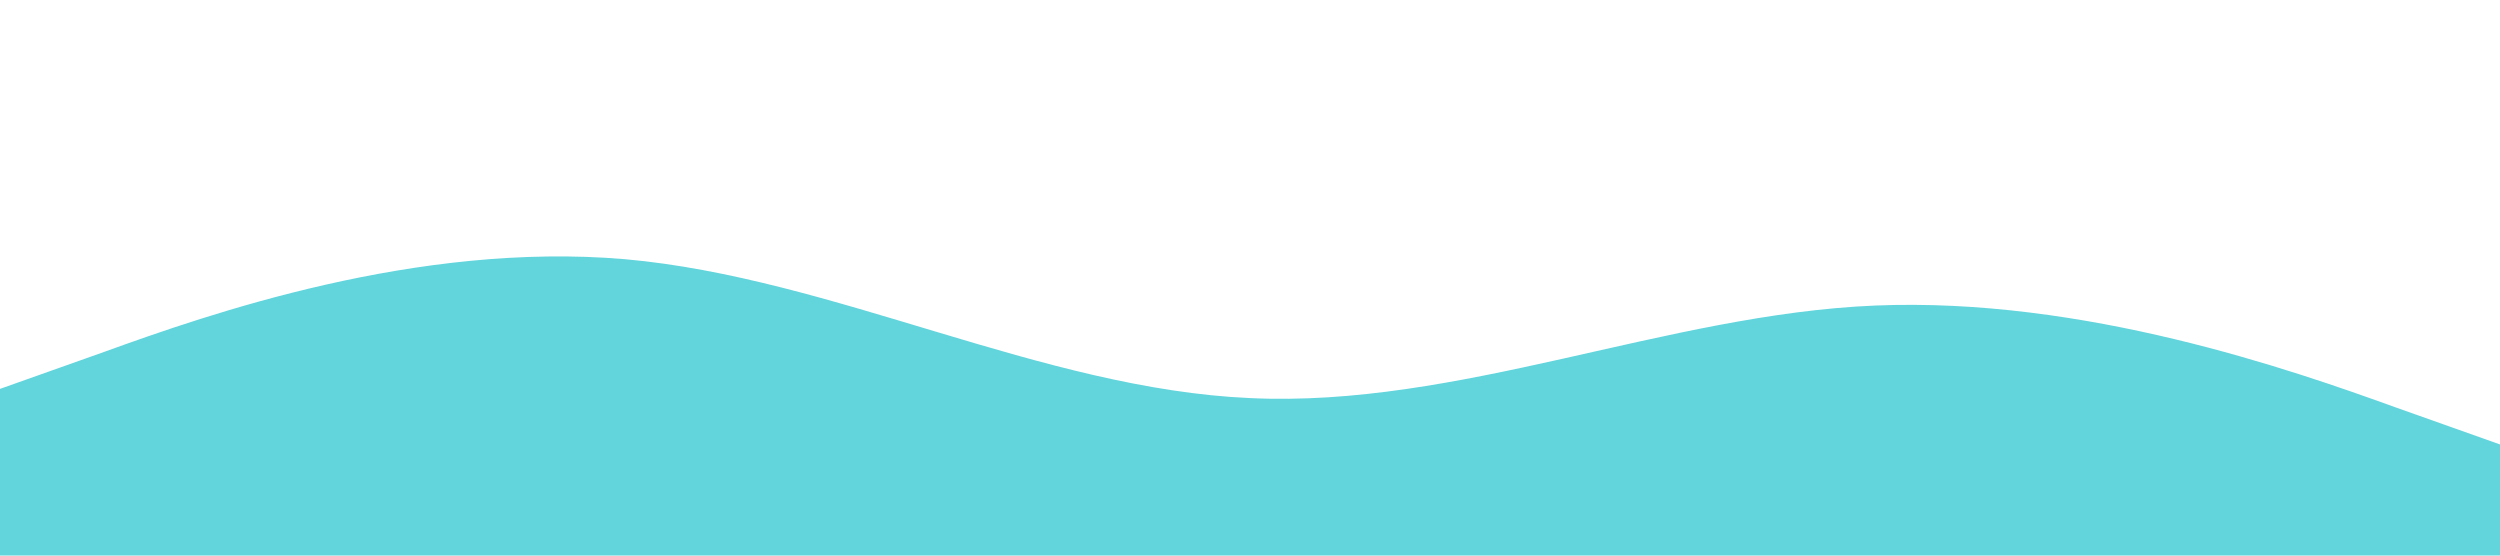
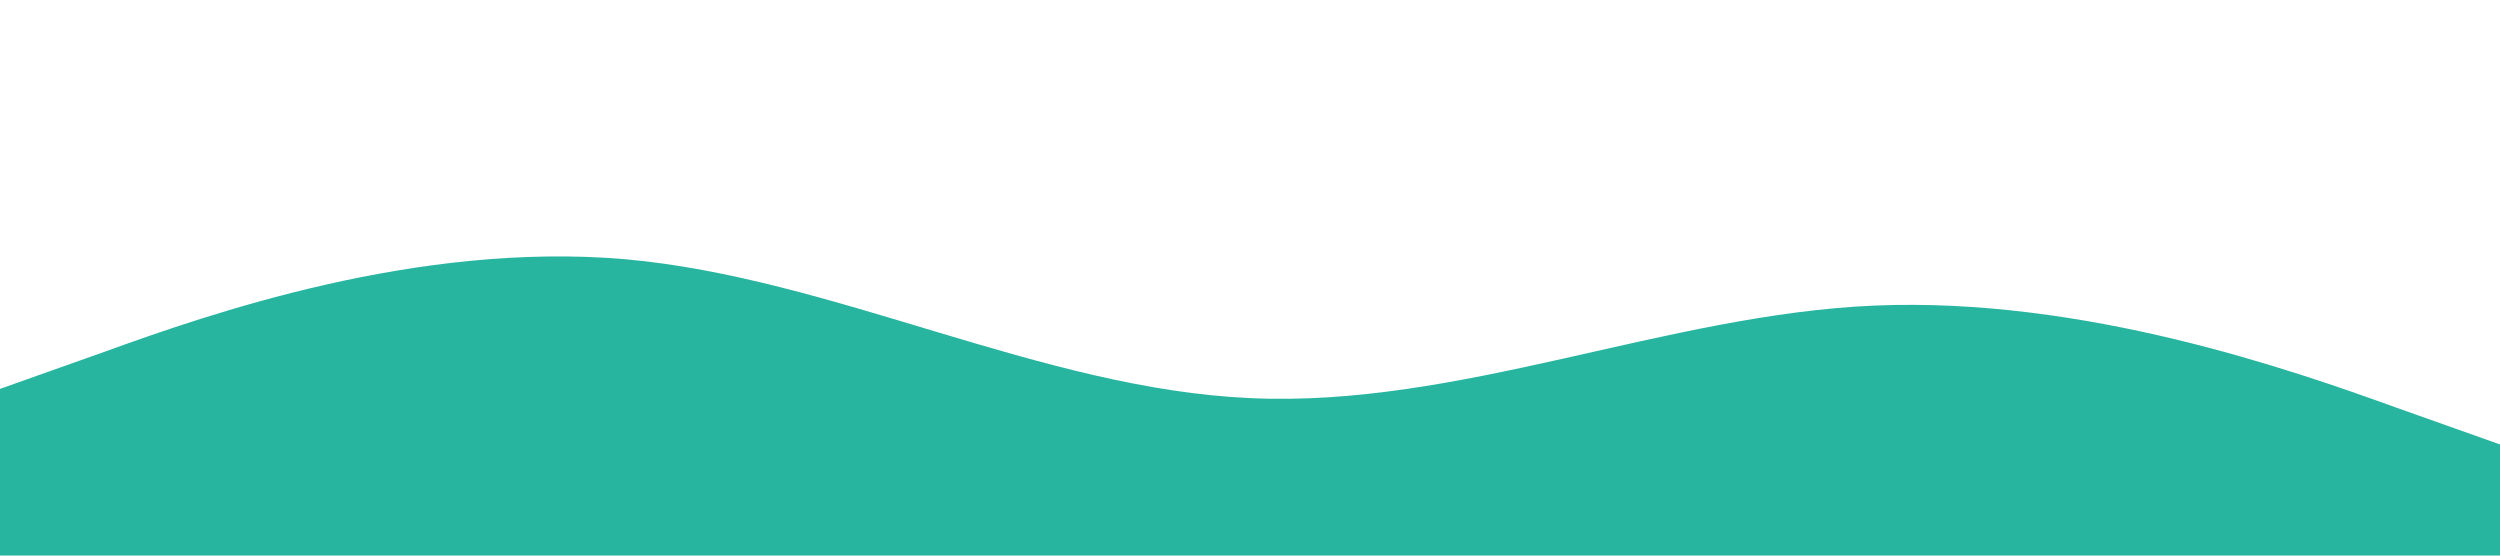
<svg xmlns="http://www.w3.org/2000/svg" viewBox="0 0 1440 320">
-   <path fill="#61d4dc" fill-opacity="6" d="M0,224L60,202.7C120,181,240,139,360,149.3C480,160,600,224,720,229.3C840,235,960,181,1080,176C1200,171,1320,213,1380,234.7L1440,256L1440,320L1380,320C1320,320,1200,320,1080,320C960,320,840,320,720,320C600,320,480,320,360,320C240,320,120,320,60,320L0,320Z" />
+   <path fill="#27b59f" fill-opacity="6" d="M0,224L60,202.7C120,181,240,139,360,149.3C480,160,600,224,720,229.3C840,235,960,181,1080,176C1200,171,1320,213,1380,234.7L1440,256L1440,320L1380,320C1320,320,1200,320,1080,320C960,320,840,320,720,320C600,320,480,320,360,320C240,320,120,320,60,320L0,320Z" />
</svg>
